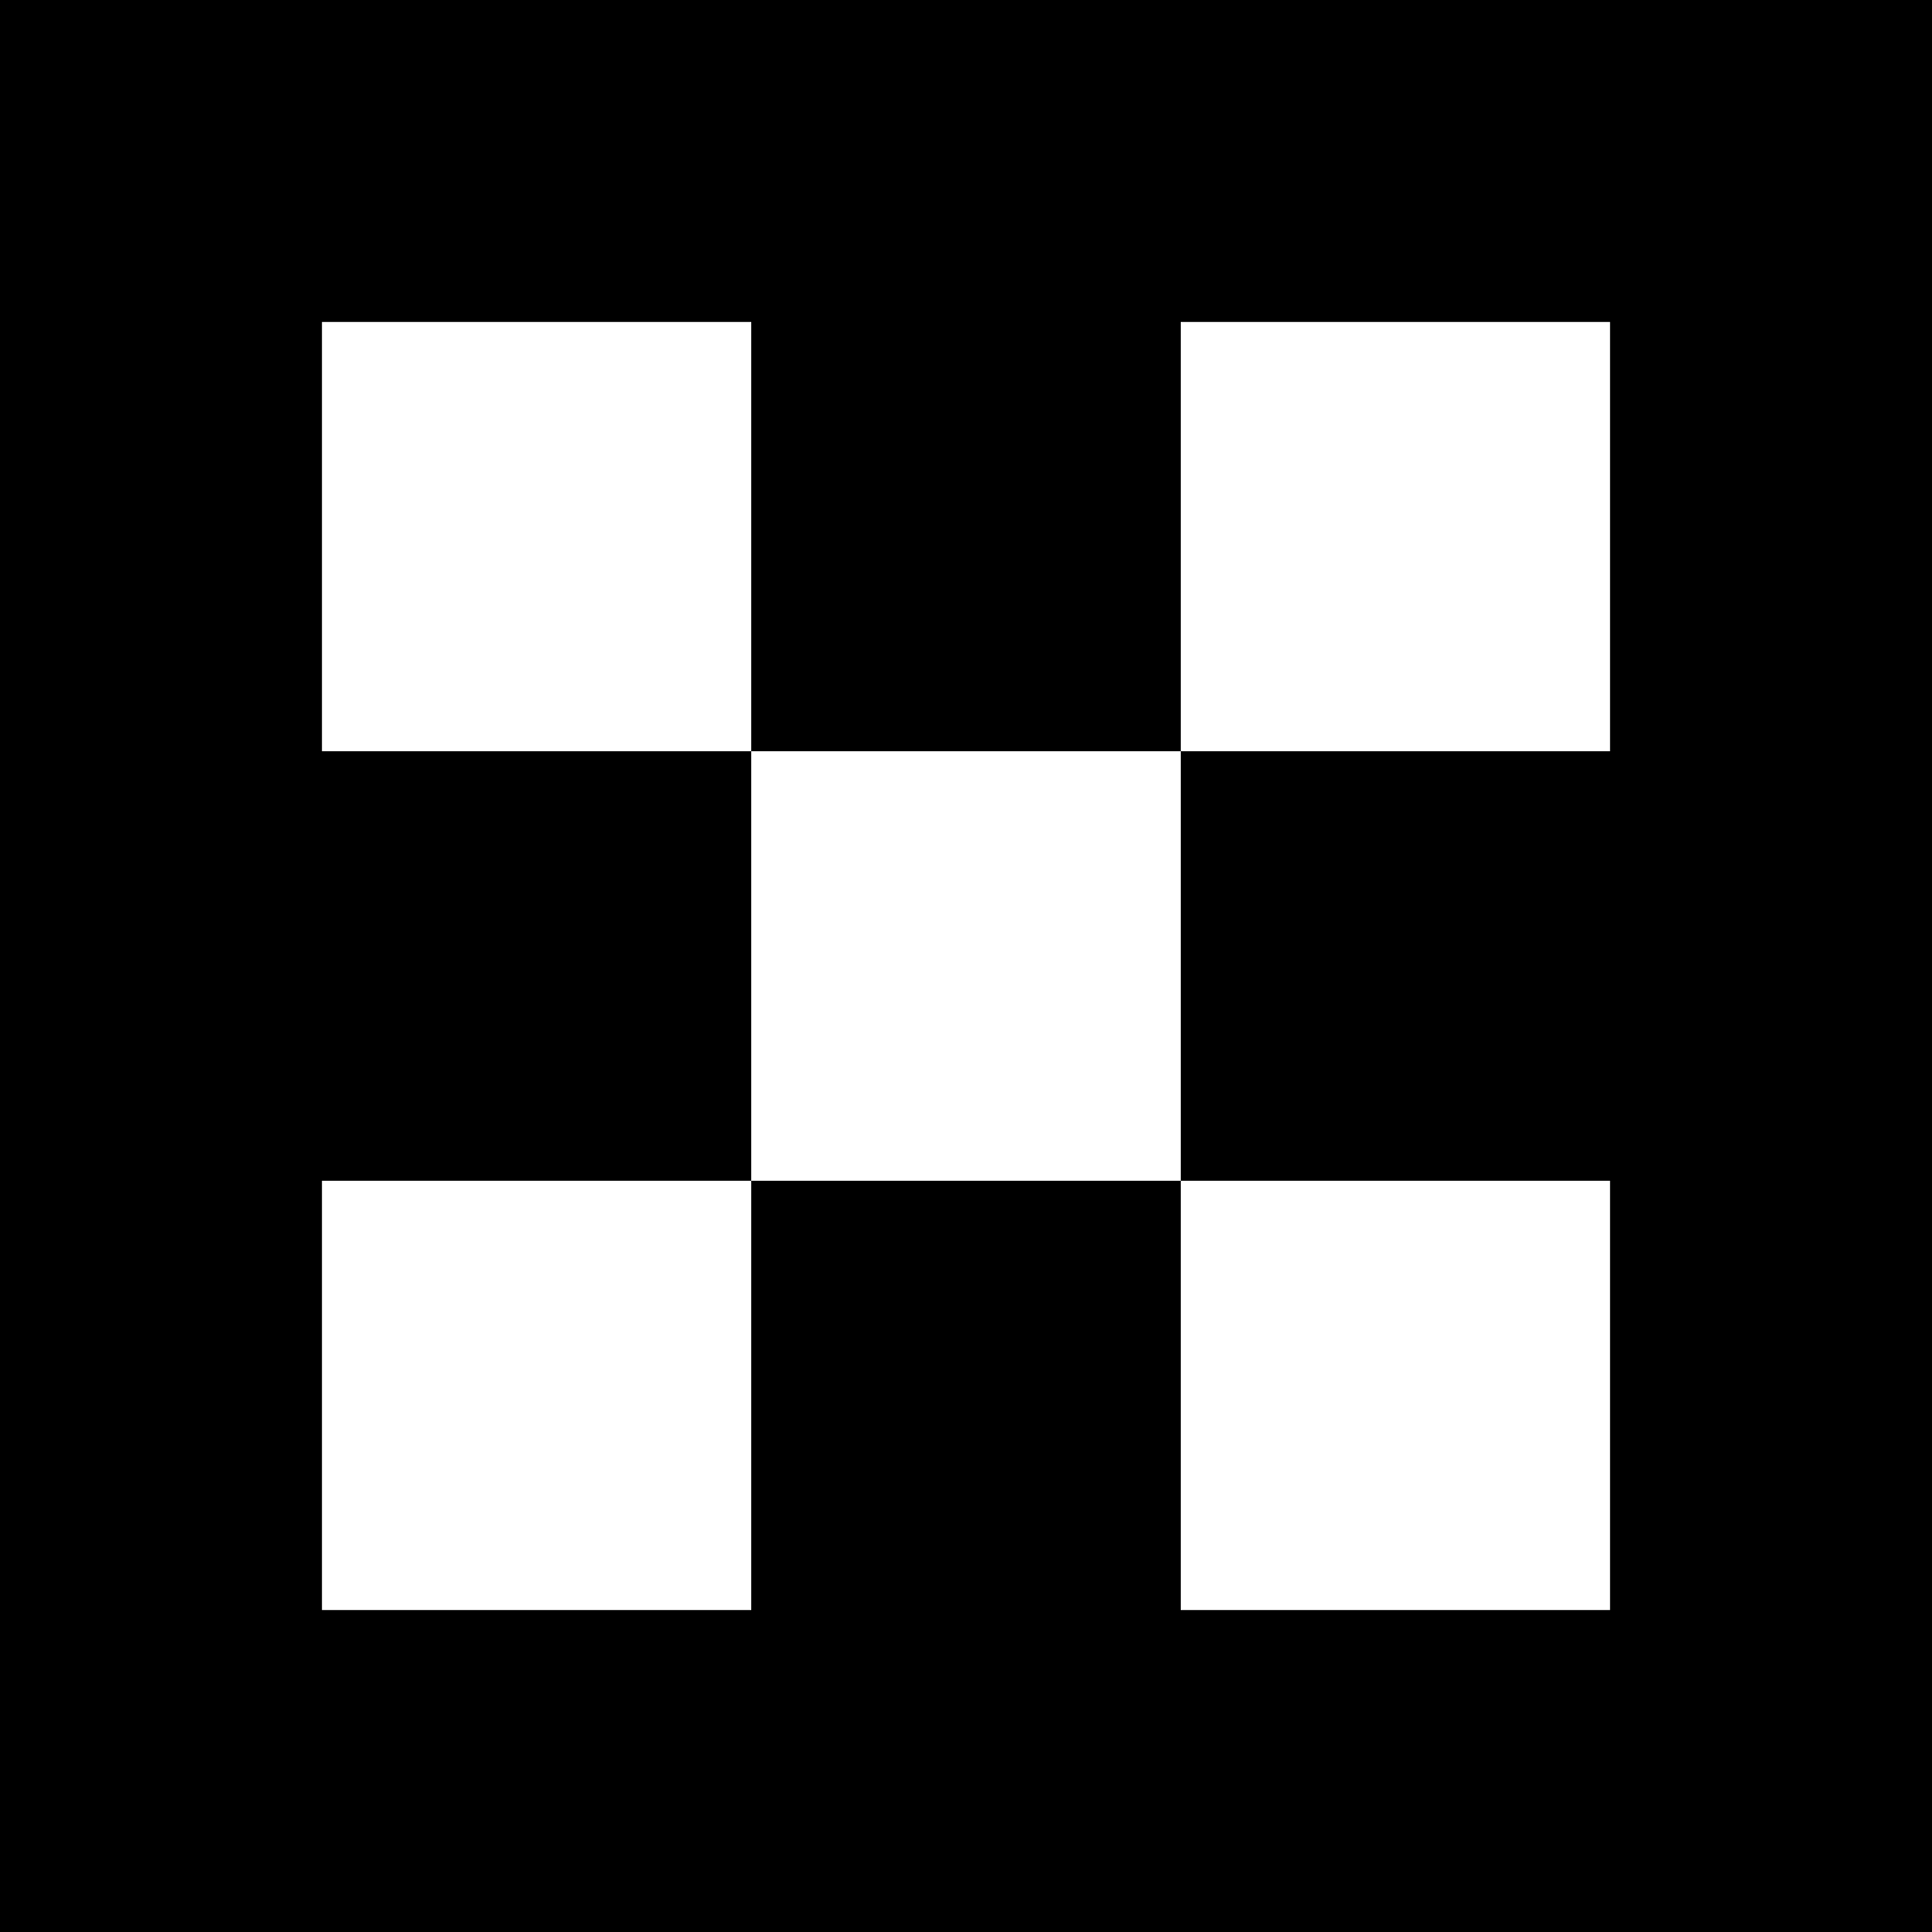
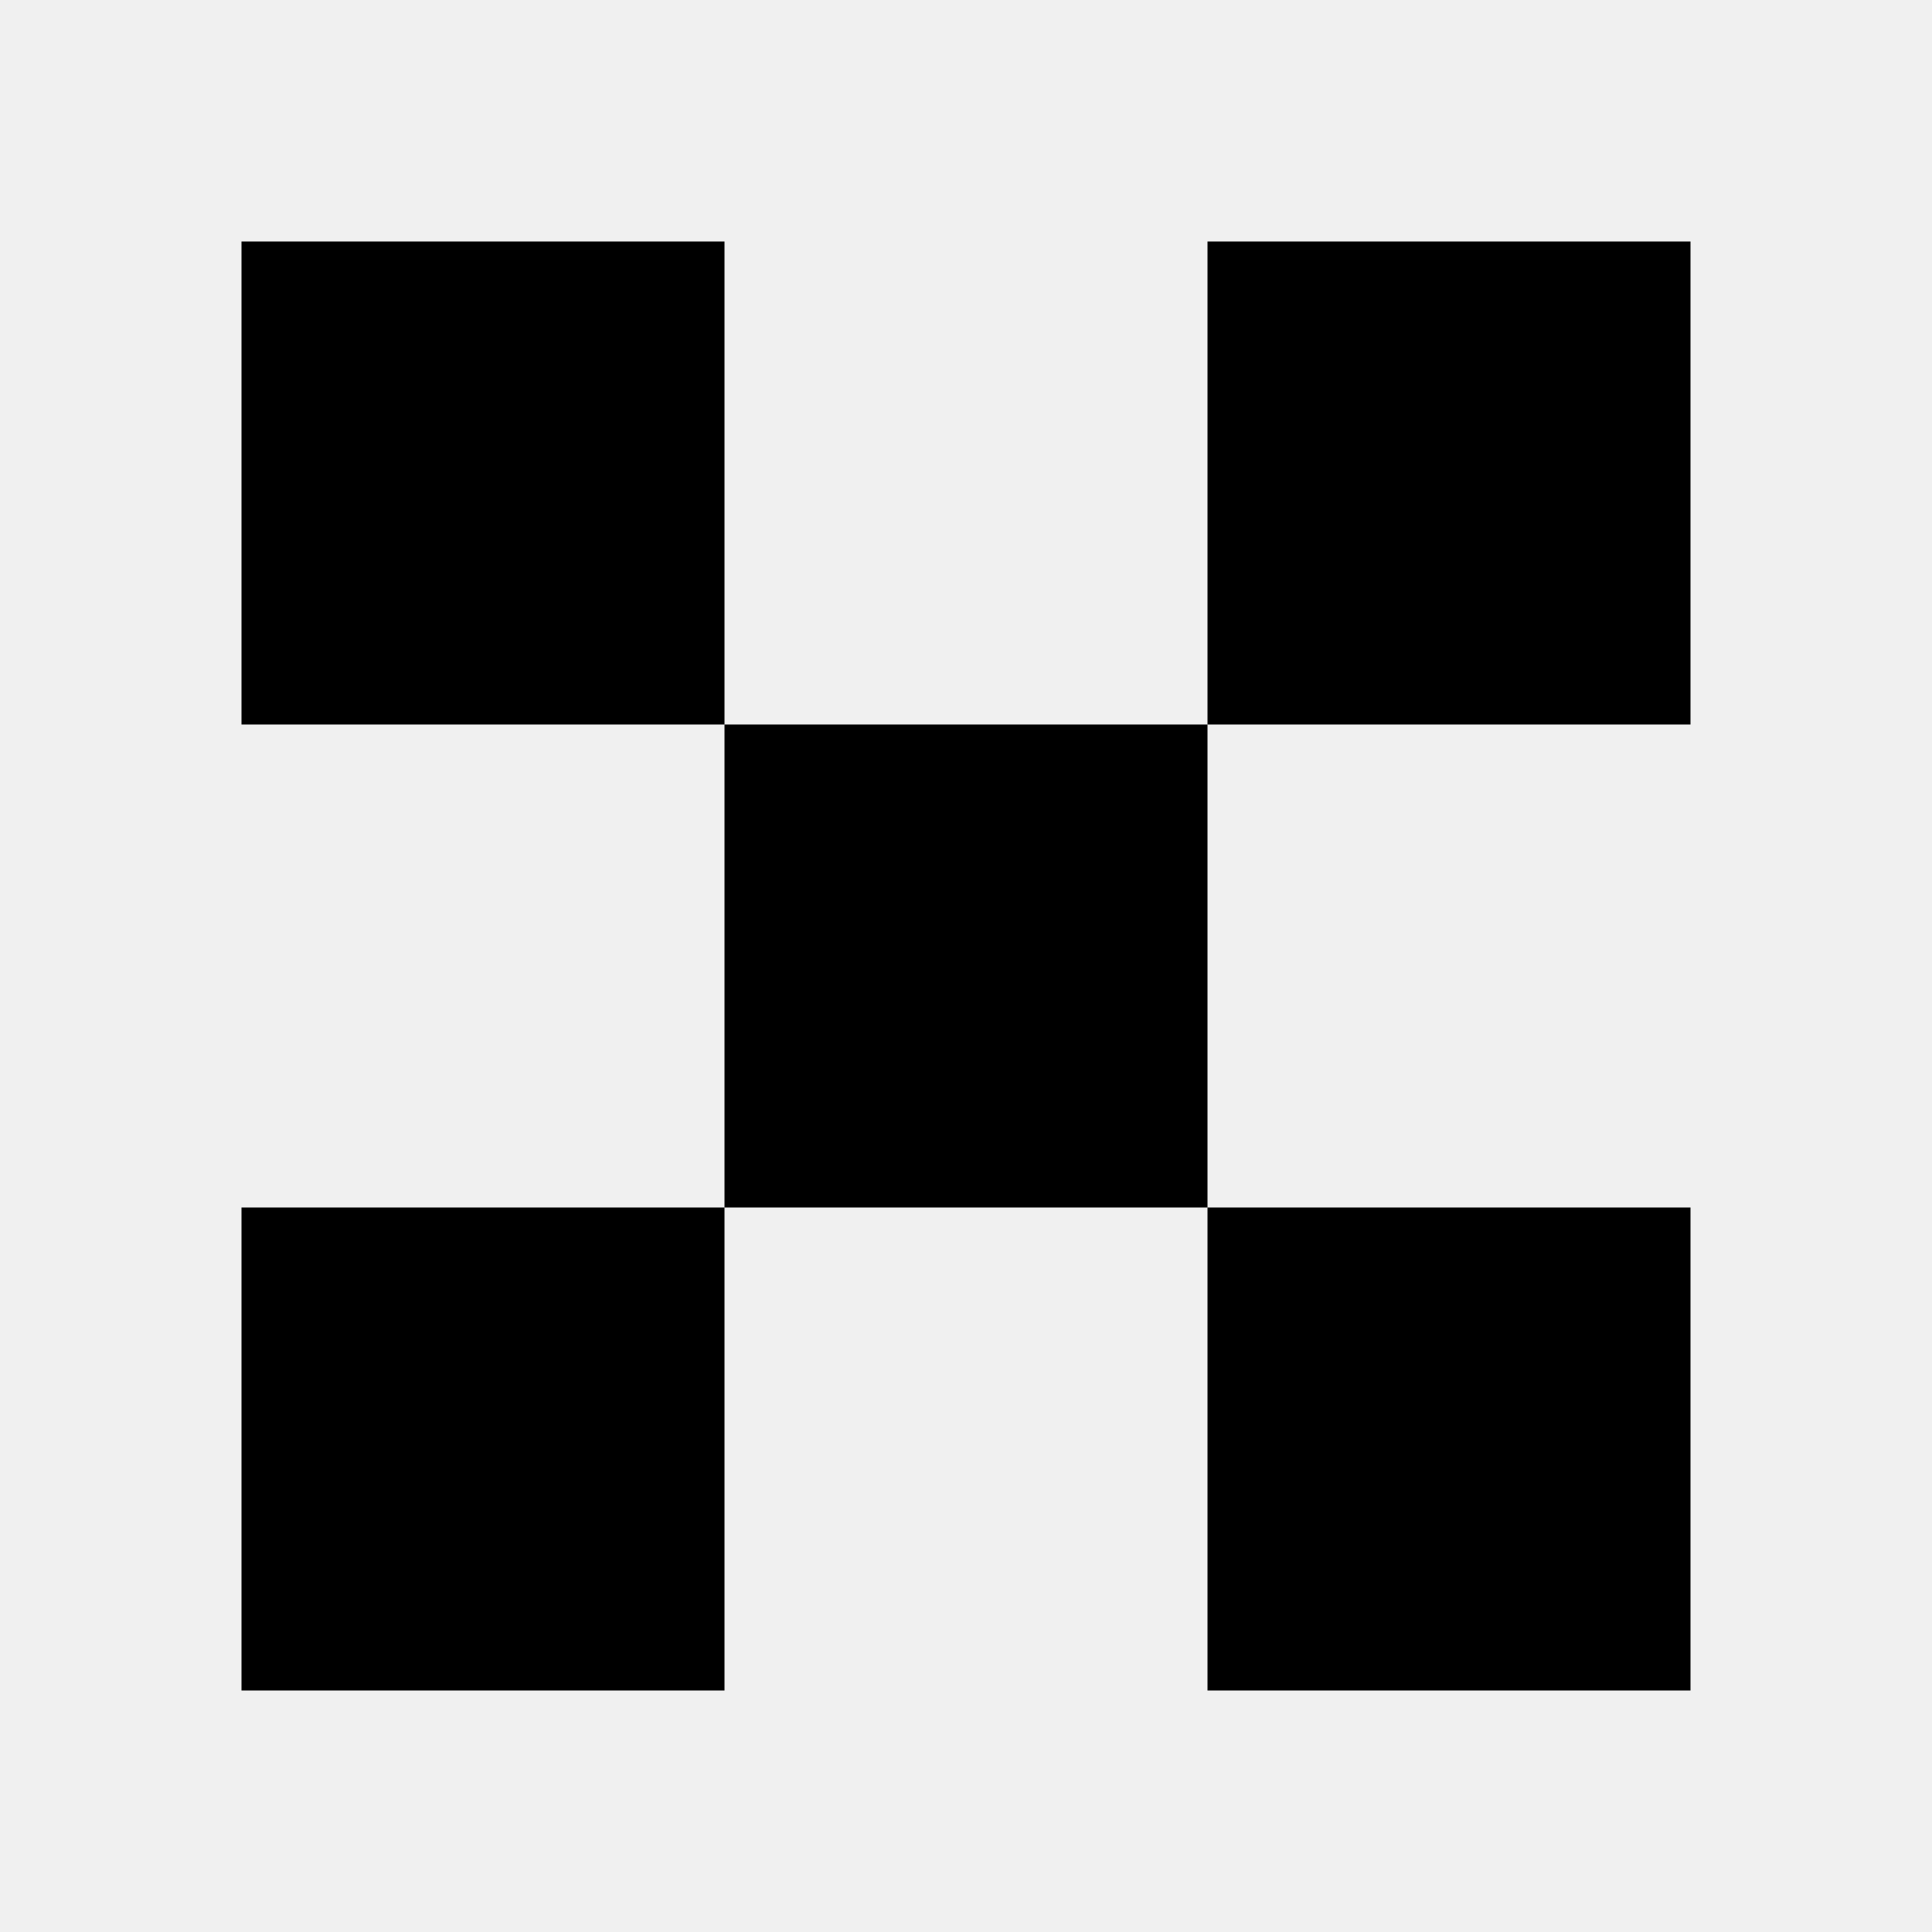
- <svg xmlns="http://www.w3.org/2000/svg" width="40" height="40" fill="none" viewBox="0 0 24 24" role="img" aria-hidden="true">
-   <g clip-path="url(#okx__a)">
-     <path fill="#000" d="M24 0H0v24h24z" />
-     <path fill="#fff" d="M4 4h5.333v5.333H4zm10.667 5.333H9.333v5.334H4V20h5.333v-5.333h5.334V20H20v-5.333h-5.333zm0 0V4H20v5.333z" />
-   </g>
-   <defs>
-     <clipPath id="okx__a">
-       <path fill="#fff" d="M0 0h24v24H0z" />
-     </clipPath>
-   </defs>
+ <svg xmlns="http://www.w3.org/2000/svg" width="96" height="96" fill="none" viewBox="0 0 24 24" class="web3icons">
+   <path fill="#000" d="M3 3h6v6H3zm12 6H9v6H3v6h6v-6h6v6h6v-6h-6zm0 0V3h6v6z" />
</svg>
